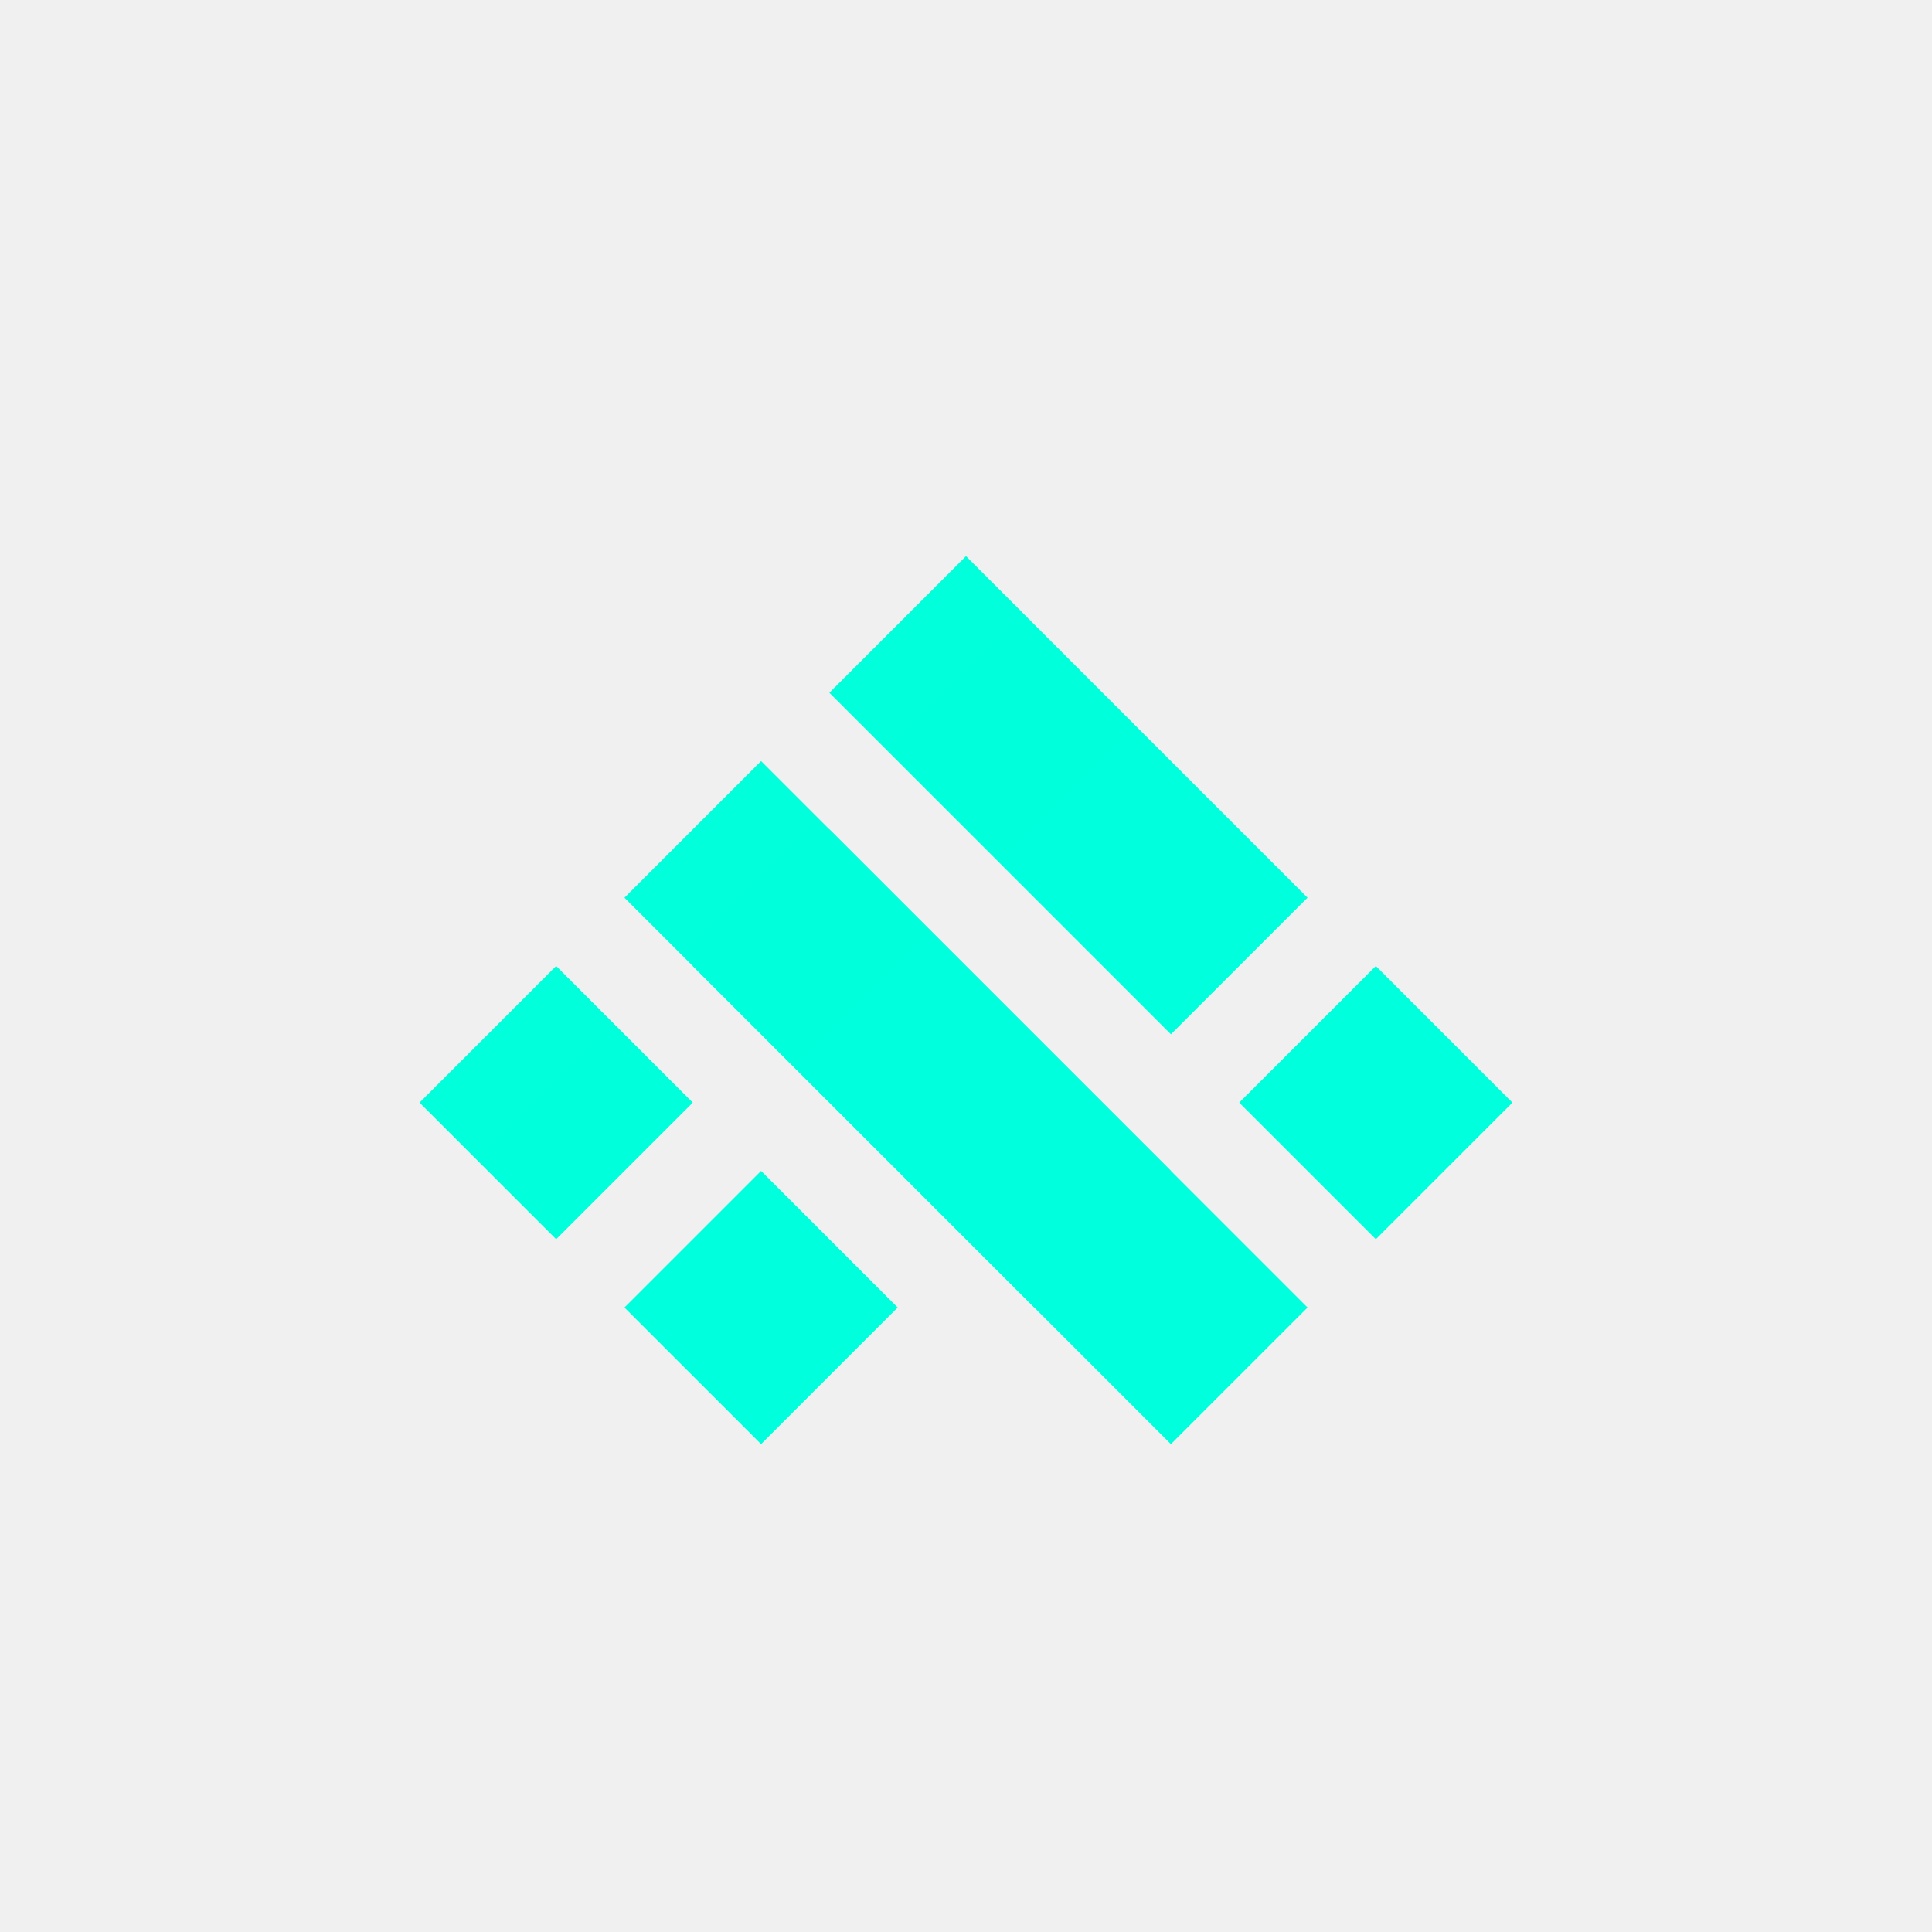
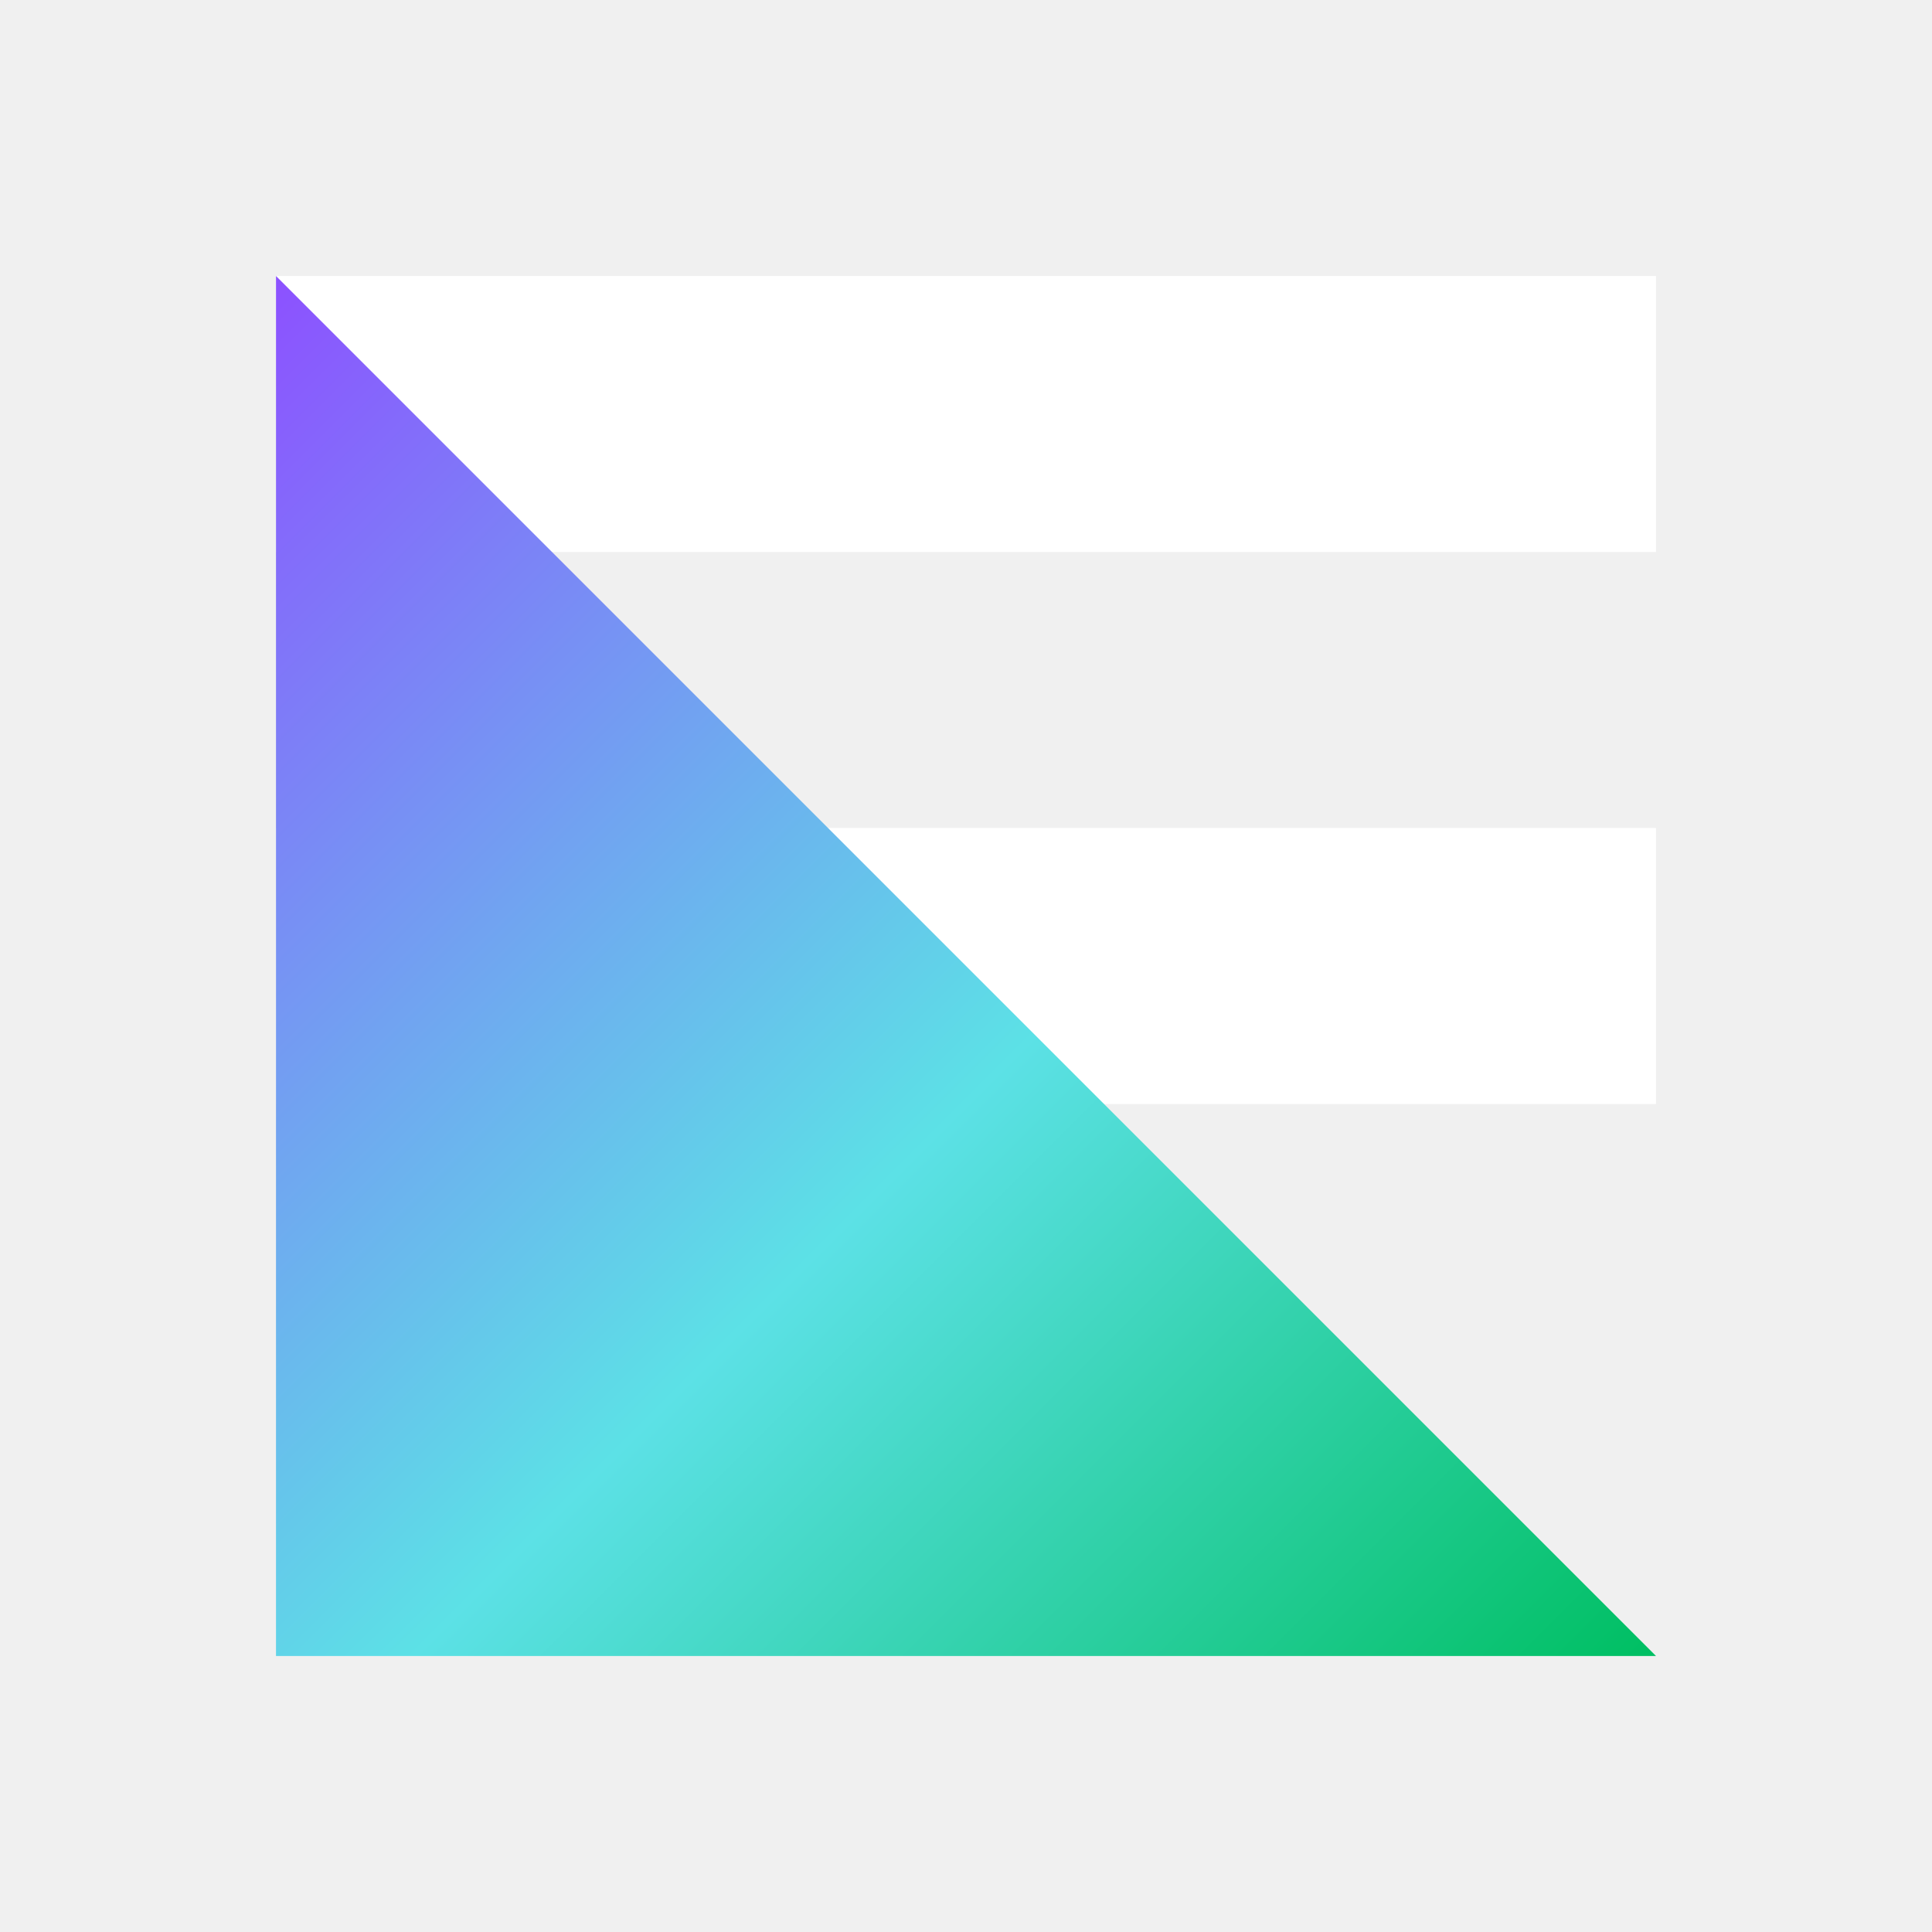
- <svg xmlns="http://www.w3.org/2000/svg" width="200" height="200" viewBox="0 0 200 200">
+ <svg xmlns="http://www.w3.org/2000/svg" width="70" height="70">
  <defs>
-     <linearGradient id="grad" x1="0" y1="0" x2="200" y2="0" gradientUnits="userSpaceOnUse">
-       <stop offset="0%" style="stop-color:#00ffda;stop-opacity:1" />
-       <stop offset="25%" style="stop-color:#00ffdd;stop-opacity:1" />
-       <stop offset="50%" style="stop-color:#00ffdd;stop-opacity:1" />
-       <stop offset="75%" style="stop-color:#00ffdd;stop-opacity:1" />
-       <stop offset="100%" style="stop-color:#00ffdd;stop-opacity:1" />
+     <linearGradient id="grad1" x1="0%" y1="%" x2="100%" y2="100%">
+       <stop offset="0%" style="stop-color:#8c52ff; stop-opacity:1" />
+       <stop offset="55%" style="stop-color:#5ce1e6; stop-opacity:1" />
+       <stop offset="100%" style="stop-color:#00bf63; stop-opacity:1" />
    </linearGradient>
  </defs>
-   <style>
-     body {
-       background: black;
-     }
-   </style>
-   <g transform="rotate(45, 100, 100)">
-     <g transform="translate(70, 70)">
-       <rect x="0" y="0" width="50" height="20" fill="url(#grad)" />
-       <rect x="60" y="0" width="20" height="20" fill="url(#grad)" />
-       <rect x="0" y="30" width="80" height="20" fill="url(#grad)" />
-       <rect x="10" y="30" width="50" height="20" fill="url(#grad)" />
-       <rect x="0" y="60" width="20" height="20" fill="url(#grad)" />
-       <rect x="30" y="60" width="20" height="20" fill="url(#grad)" />
-     </g>
-   </g>
+   <line x1="10" y1="15" x2="60" y2="15" stroke="white" stroke-width="10" />
+   <line x1="10" y1="35" x2="60" y2="35" stroke="white" stroke-width="10" />
+   <polygon points="10,60 10,10 60,60" fill="url(#grad1)" />
</svg>
